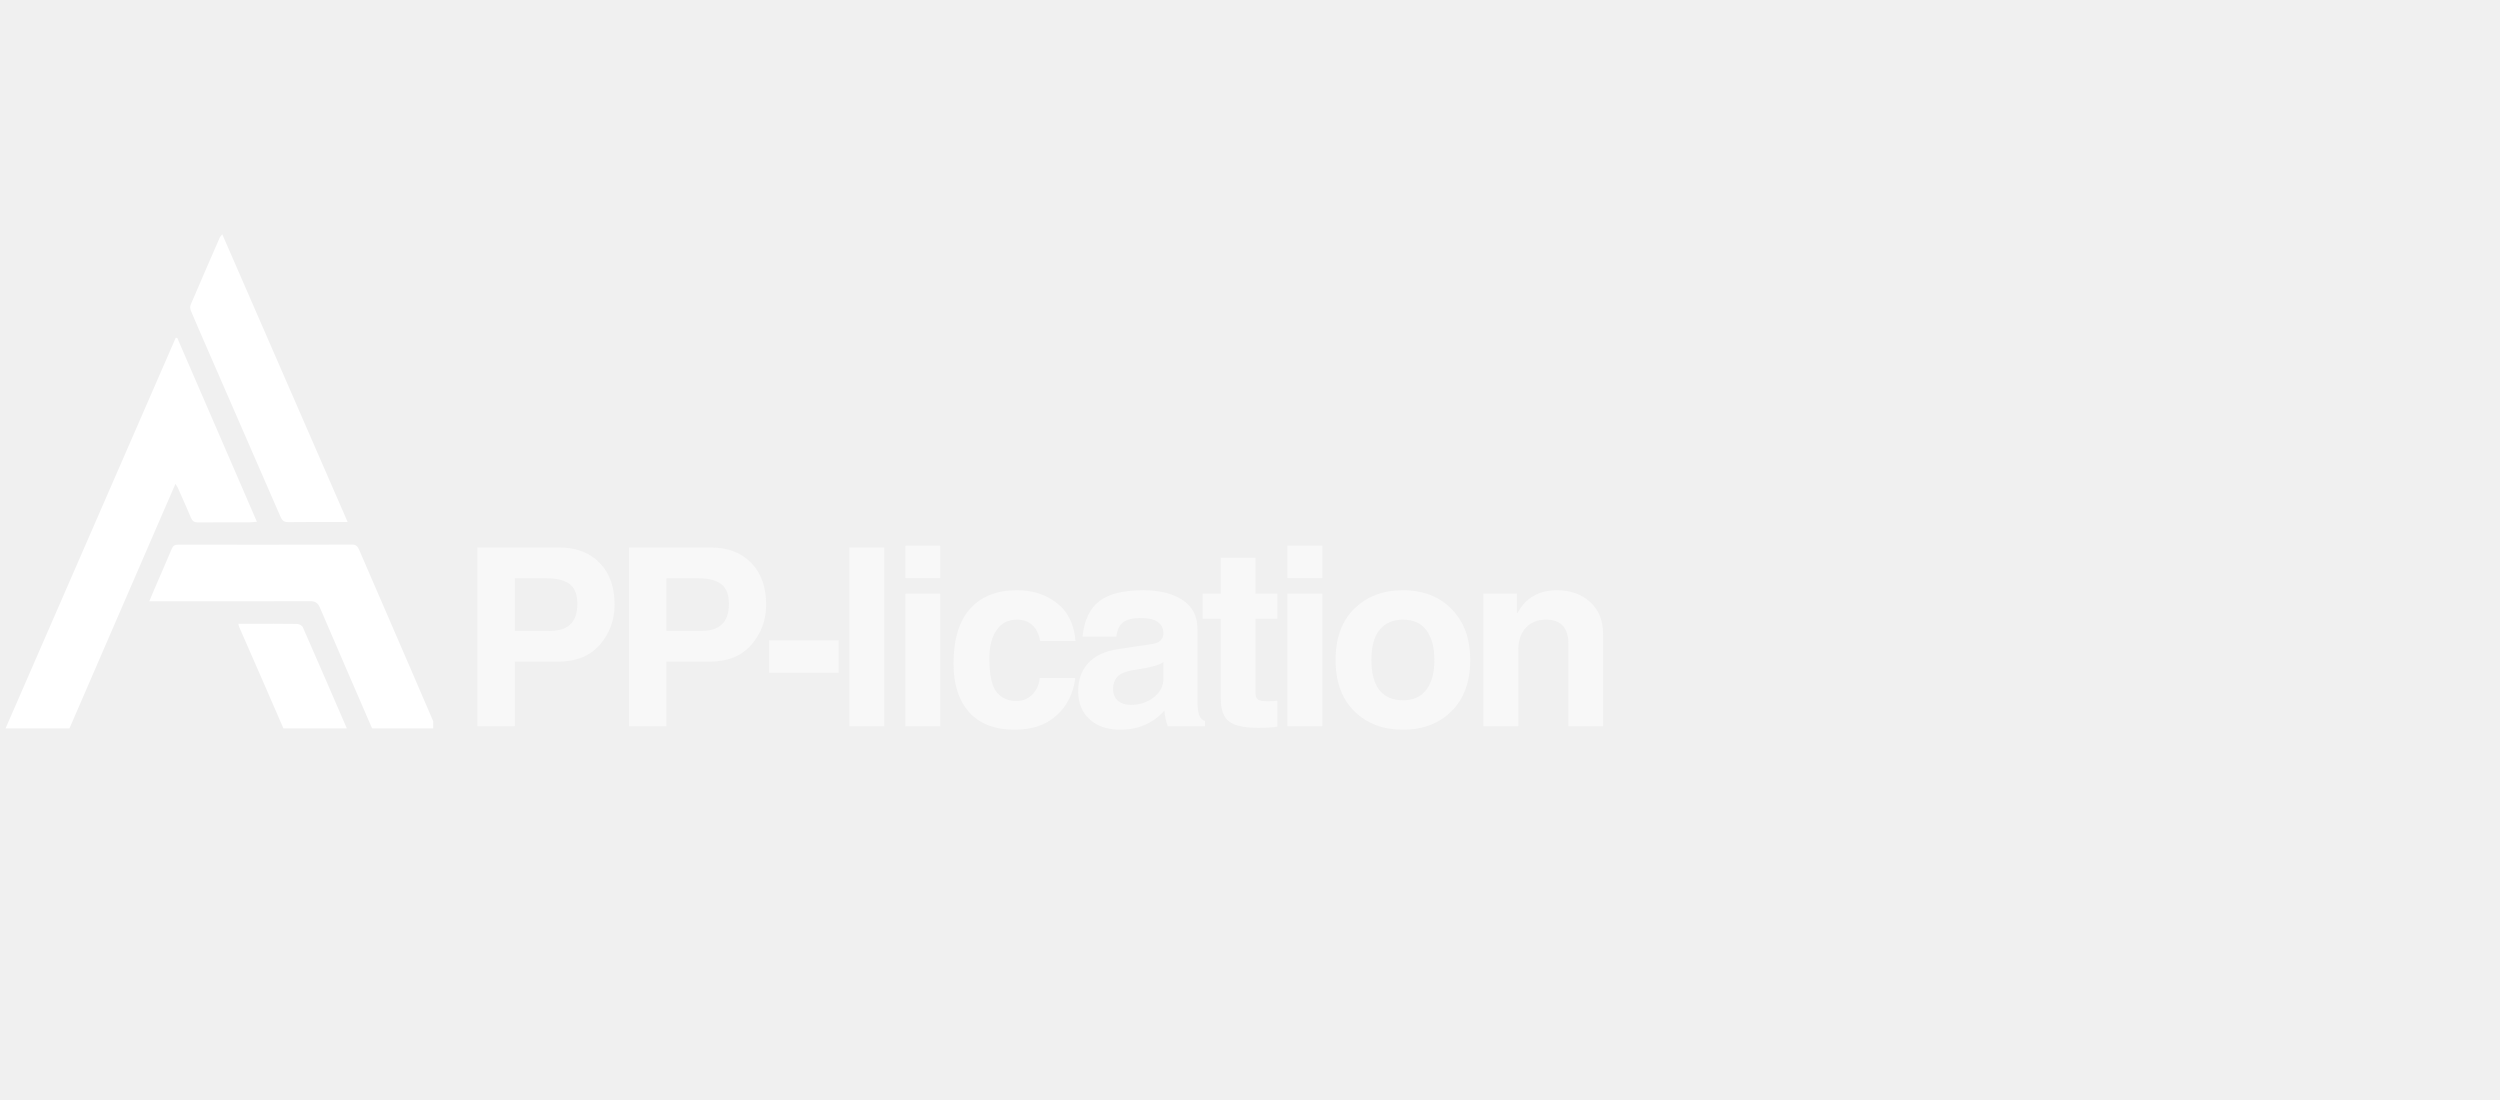
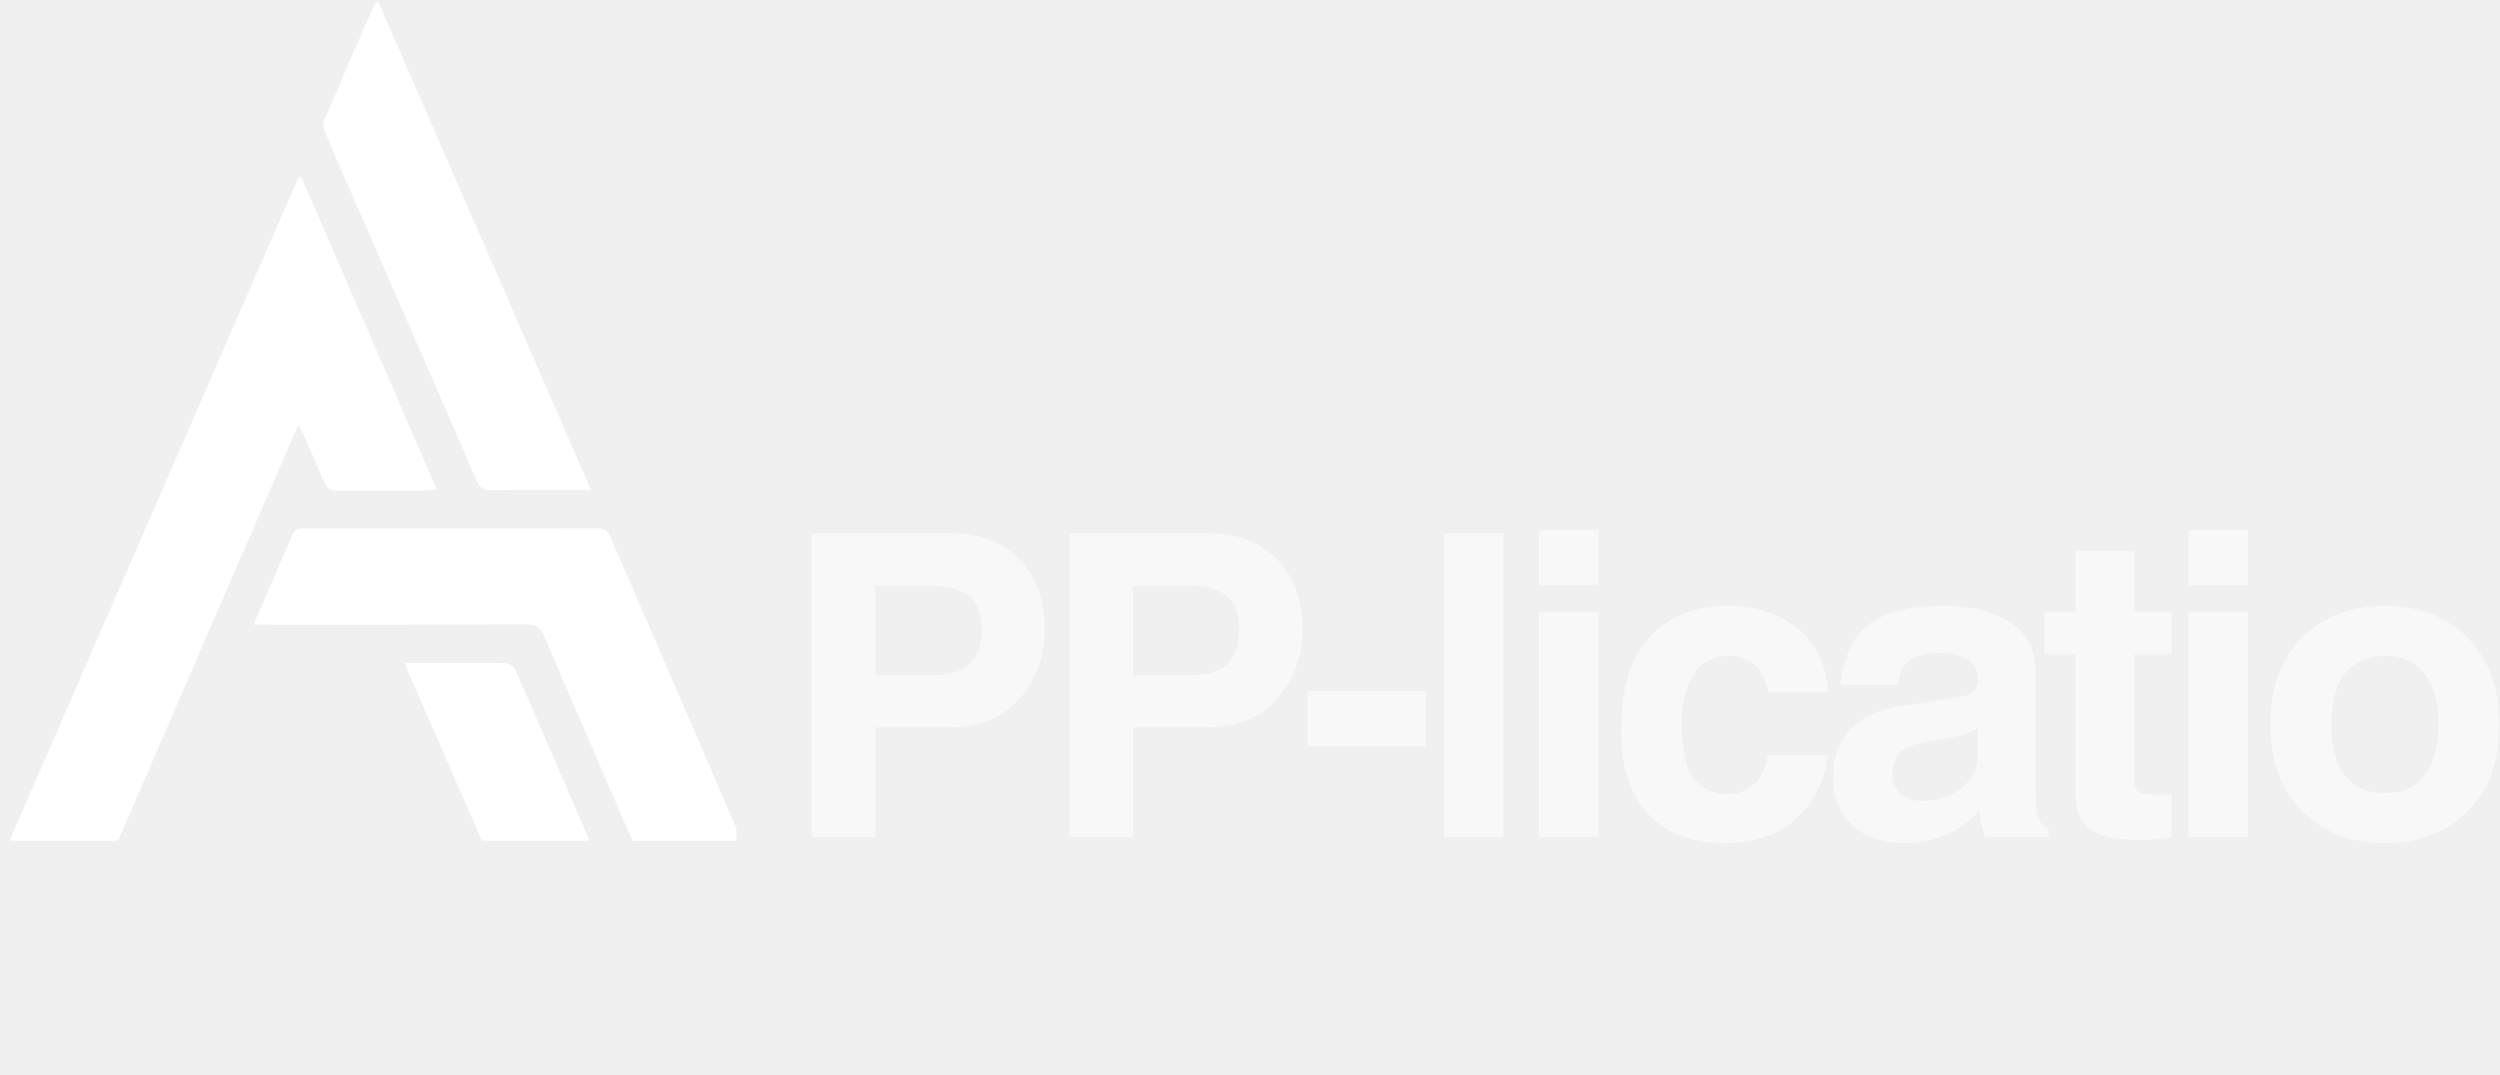
- <svg xmlns="http://www.w3.org/2000/svg" width="150" height="66" viewBox="0 0 170 43" preserveAspectRatio="xMidYMid meet" version="1.0" fill="none">
+ <svg xmlns="http://www.w3.org/2000/svg" viewBox="0 0 100 43" preserveAspectRatio="xMidYMid meet" version="1.0" fill="none">
  <defs>
    <g />
    <clipPath id="5359bc85a8">
      <path d="M 0.309 7 L 18 7 L 18 33.633 L 0.309 33.633 Z M 0.309 7 " clip-rule="nonzero" />
    </clipPath>
    <clipPath id="ff825080e7">
      <path d="M 10 21 L 29.457 21 L 29.457 33.633 L 10 33.633 Z M 10 21 " clip-rule="nonzero" />
    </clipPath>
    <clipPath id="c560938fd2">
      <path d="M 16 26 L 24 26 L 24 33.633 L 16 33.633 Z M 16 26 " clip-rule="nonzero" />
    </clipPath>
  </defs>
  <g clip-path="url(#5359bc85a8)">
    <path fill="#ffffff" d="M 4.594 33.789 C 4.66 33.738 4.707 33.66 4.754 33.559 C 6.852 28.703 8.957 23.852 11.062 19 C 11.34 18.355 11.621 17.715 11.93 17.004 C 12.012 17.141 12.062 17.203 12.094 17.273 C 12.395 17.953 12.699 18.633 12.988 19.316 C 13.082 19.535 13.215 19.625 13.461 19.625 C 14.621 19.613 15.781 19.621 16.941 19.621 C 17.094 19.621 17.246 19.594 17.469 19.578 C 15.652 15.375 13.855 11.234 12.059 7.09 C 12.023 7.082 11.988 7.07 11.953 7.062 C 8.074 15.965 4.199 24.863 0.309 33.789 Z M 4.594 33.789 " fill-opacity="1" fill-rule="nonzero" />
  </g>
  <g clip-path="url(#ff825080e7)">
    <path fill="#ffffff" d="M 21.07 24.98 C 21.422 24.977 21.609 25.082 21.754 25.418 C 22.91 28.121 24.086 30.812 25.25 33.512 C 25.309 33.645 25.375 33.738 25.473 33.789 L 29.723 33.789 C 29.676 33.66 29.648 33.586 29.617 33.512 C 29.047 32.191 28.48 30.867 27.91 29.547 C 26.746 26.863 25.582 24.176 24.422 21.488 C 24.328 21.277 24.234 21.133 23.949 21.133 C 20.004 21.145 16.059 21.141 12.113 21.137 C 11.887 21.137 11.766 21.207 11.676 21.426 C 11.297 22.336 10.895 23.238 10.504 24.148 C 10.395 24.41 10.285 24.672 10.152 24.988 C 10.398 24.988 10.566 24.988 10.734 24.988 C 14.18 24.988 17.625 24.992 21.07 24.98 Z M 21.07 24.98 " fill-opacity="1" fill-rule="nonzero" />
  </g>
  <path fill="#ffffff" d="M 23.641 19.598 C 23.34 19.598 23.148 19.598 22.957 19.598 C 21.844 19.598 20.734 19.59 19.621 19.605 C 19.336 19.609 19.191 19.512 19.078 19.25 C 17.398 15.379 15.711 11.512 14.023 7.648 C 13.676 6.84 13.316 6.039 12.98 5.23 C 12.93 5.109 12.914 4.938 12.965 4.824 C 13.613 3.301 14.277 1.781 14.941 0.262 C 14.973 0.188 15.035 0.133 15.113 0.027 C 17.953 6.551 20.777 13.027 23.641 19.598 Z M 23.641 19.598 " fill-opacity="1" fill-rule="nonzero" />
  <g clip-path="url(#c560938fd2)">
    <path fill="#ffffff" d="M 19.262 33.605 C 19.301 33.691 19.344 33.75 19.398 33.789 L 23.641 33.789 C 23.613 33.715 23.598 33.664 23.578 33.617 C 22.586 31.328 21.598 29.031 20.59 26.746 C 20.543 26.637 20.336 26.531 20.203 26.527 C 19.129 26.508 18.051 26.52 16.977 26.52 C 16.738 26.52 16.496 26.52 16.207 26.52 C 16.242 26.645 16.246 26.695 16.266 26.738 C 17.266 29.023 18.27 31.312 19.262 33.605 Z M 19.262 33.605 " fill-opacity="1" fill-rule="nonzero" />
  </g>
  <g fill="#f8f8f8" fill-opacity="1">
    <g transform="translate(31.2294, 33.48541)">
      <g>
        <path d="M 6.141 -6.484 C 6.785 -6.484 7.258 -6.633 7.562 -6.938 C 7.875 -7.238 8.031 -7.703 8.031 -8.328 C 8.031 -8.961 7.852 -9.41 7.5 -9.672 C 7.156 -9.93 6.641 -10.062 5.953 -10.062 L 3.781 -10.062 L 3.781 -6.484 Z M 3.781 0 L 1.234 0 L 1.234 -12.156 L 6.797 -12.156 C 7.953 -12.156 8.867 -11.805 9.547 -11.109 C 10.223 -10.422 10.562 -9.473 10.562 -8.266 C 10.562 -7.223 10.227 -6.316 9.562 -5.547 C 8.895 -4.773 7.938 -4.391 6.688 -4.391 L 3.781 -4.391 Z M 3.781 0 " />
      </g>
    </g>
  </g>
  <g fill="#f8f8f8" fill-opacity="1">
    <g transform="translate(41.53578, 33.48541)">
      <g>
        <path d="M 6.141 -6.484 C 6.785 -6.484 7.258 -6.633 7.562 -6.938 C 7.875 -7.238 8.031 -7.703 8.031 -8.328 C 8.031 -8.961 7.852 -9.41 7.5 -9.672 C 7.156 -9.93 6.641 -10.062 5.953 -10.062 L 3.781 -10.062 L 3.781 -6.484 Z M 3.781 0 L 1.234 0 L 1.234 -12.156 L 6.797 -12.156 C 7.953 -12.156 8.867 -11.805 9.547 -11.109 C 10.223 -10.422 10.562 -9.473 10.562 -8.266 C 10.562 -7.223 10.227 -6.316 9.562 -5.547 C 8.895 -4.773 7.938 -4.391 6.688 -4.391 L 3.781 -4.391 Z M 3.781 0 " />
      </g>
    </g>
  </g>
  <g fill="#f8f8f8" fill-opacity="1">
    <g transform="translate(51.84216, 33.48541)">
      <g>
        <path d="M 5.188 -3.641 L 0.453 -3.641 L 0.453 -5.844 L 5.188 -5.844 Z M 5.188 -3.641 " />
      </g>
    </g>
  </g>
  <g fill="#f8f8f8" fill-opacity="1">
    <g transform="translate(56.60034, 33.48541)">
      <g>
        <path d="M 3.531 0 L 1.156 0 L 1.156 -12.156 L 3.531 -12.156 Z M 3.531 0 " />
      </g>
    </g>
  </g>
  <g fill="#f8f8f8" fill-opacity="1">
    <g transform="translate(60.40763, 33.48541)">
      <g>
        <path d="M 3.531 -10.078 L 1.156 -10.078 L 1.156 -12.281 L 3.531 -12.281 Z M 3.531 -9.016 L 3.531 0 L 1.156 0 L 1.156 -9.016 Z M 3.531 -9.016 " />
      </g>
    </g>
  </g>
  <g fill="#f8f8f8" fill-opacity="1">
    <g transform="translate(64.21493, 33.48541)">
      <g>
        <path d="M 8.906 -3.281 C 8.77 -2.227 8.344 -1.379 7.625 -0.734 C 6.914 -0.086 5.969 0.234 4.781 0.234 C 3.438 0.234 2.406 -0.16 1.688 -0.953 C 0.977 -1.754 0.625 -2.852 0.625 -4.25 C 0.625 -5.906 1 -7.148 1.75 -7.984 C 2.5 -8.828 3.562 -9.25 4.938 -9.25 C 6.008 -9.25 6.914 -8.957 7.656 -8.375 C 8.406 -7.789 8.828 -6.93 8.922 -5.797 L 6.516 -5.797 C 6.422 -6.297 6.238 -6.66 5.969 -6.891 C 5.707 -7.129 5.363 -7.25 4.938 -7.25 C 4.332 -7.25 3.867 -7.008 3.547 -6.531 C 3.223 -6.051 3.062 -5.422 3.062 -4.641 C 3.062 -3.504 3.223 -2.734 3.547 -2.328 C 3.879 -1.922 4.328 -1.719 4.891 -1.719 C 5.336 -1.719 5.707 -1.867 6 -2.172 C 6.289 -2.484 6.453 -2.852 6.484 -3.281 Z M 8.906 -3.281 " />
      </g>
    </g>
  </g>
  <g fill="#f8f8f8" fill-opacity="1">
    <g transform="translate(72.78491, 33.48541)">
      <g>
        <path d="M 6.328 -4.359 C 6.035 -4.16 5.469 -4 4.625 -3.875 C 3.914 -3.781 3.453 -3.625 3.234 -3.406 C 3.016 -3.188 2.906 -2.895 2.906 -2.531 C 2.906 -2.176 3.02 -1.906 3.25 -1.719 C 3.488 -1.539 3.766 -1.453 4.078 -1.453 C 4.691 -1.453 5.219 -1.617 5.656 -1.953 C 6.102 -2.297 6.328 -2.723 6.328 -3.234 Z M 8.641 -1.766 C 8.641 -1.348 8.676 -1.02 8.75 -0.781 C 8.832 -0.551 8.969 -0.41 9.156 -0.359 L 9.156 0 L 6.625 0 C 6.508 -0.301 6.43 -0.656 6.391 -1.062 C 5.617 -0.195 4.613 0.234 3.375 0.234 C 2.52 0.234 1.832 0 1.312 -0.469 C 0.789 -0.945 0.531 -1.586 0.531 -2.391 C 0.531 -3.16 0.758 -3.797 1.219 -4.297 C 1.676 -4.797 2.359 -5.113 3.266 -5.25 L 5.469 -5.578 C 5.781 -5.617 6 -5.703 6.125 -5.828 C 6.258 -5.953 6.328 -6.109 6.328 -6.297 C 6.328 -6.648 6.195 -6.914 5.938 -7.094 C 5.688 -7.27 5.301 -7.359 4.781 -7.359 C 4.238 -7.359 3.836 -7.258 3.578 -7.062 C 3.328 -6.863 3.176 -6.539 3.125 -6.094 L 0.828 -6.094 C 0.941 -7.188 1.312 -7.984 1.938 -8.484 C 2.57 -8.992 3.582 -9.25 4.969 -9.25 C 6.082 -9.25 6.973 -9.023 7.641 -8.578 C 8.305 -8.129 8.641 -7.484 8.641 -6.641 Z M 8.641 -1.766 " />
      </g>
    </g>
  </g>
  <g fill="#f8f8f8" fill-opacity="1">
    <g transform="translate(81.57814, 33.48541)">
      <g>
        <path d="M 3.797 -9.016 L 5.281 -9.016 L 5.281 -7.312 L 3.797 -7.312 L 3.797 -2.266 C 3.797 -2.023 3.859 -1.867 3.984 -1.797 C 4.117 -1.734 4.32 -1.703 4.594 -1.703 C 4.863 -1.703 5.094 -1.711 5.281 -1.734 L 5.281 0.031 C 4.926 0.082 4.5 0.109 4 0.109 C 3.062 0.109 2.398 -0.031 2.016 -0.312 C 1.629 -0.594 1.438 -1.102 1.438 -1.844 L 1.438 -7.312 L 0.203 -7.312 L 0.203 -9.016 L 1.438 -9.016 L 1.438 -11.453 L 3.797 -11.453 Z M 3.797 -9.016 " />
      </g>
    </g>
  </g>
  <g fill="#f8f8f8" fill-opacity="1">
    <g transform="translate(86.38593, 33.48541)">
      <g>
        <path d="M 3.531 -10.078 L 1.156 -10.078 L 1.156 -12.281 L 3.531 -12.281 Z M 3.531 -9.016 L 3.531 0 L 1.156 0 L 1.156 -9.016 Z M 3.531 -9.016 " />
      </g>
    </g>
  </g>
  <g fill="#f8f8f8" fill-opacity="1">
    <g transform="translate(90.19323, 33.48541)">
      <g>
        <path d="M 7.344 -4.5 C 7.344 -5.363 7.164 -6.035 6.812 -6.516 C 6.457 -7.004 5.922 -7.25 5.203 -7.25 C 4.535 -7.25 4.008 -7.02 3.625 -6.562 C 3.25 -6.113 3.062 -5.426 3.062 -4.5 C 3.062 -3.602 3.242 -2.922 3.609 -2.453 C 3.984 -1.992 4.516 -1.766 5.203 -1.766 C 5.91 -1.766 6.441 -2.004 6.797 -2.484 C 7.16 -2.961 7.344 -3.633 7.344 -4.5 Z M 9.781 -4.5 C 9.781 -3.031 9.359 -1.875 8.516 -1.031 C 7.672 -0.188 6.566 0.234 5.203 0.234 C 3.859 0.234 2.758 -0.18 1.906 -1.016 C 1.051 -1.859 0.625 -3.02 0.625 -4.5 C 0.625 -6 1.051 -7.164 1.906 -8 C 2.758 -8.832 3.859 -9.25 5.203 -9.25 C 6.578 -9.25 7.68 -8.82 8.516 -7.969 C 9.359 -7.113 9.781 -5.957 9.781 -4.5 Z M 9.781 -4.5 " />
      </g>
    </g>
  </g>
  <g fill="#f8f8f8" fill-opacity="1">
    <g transform="translate(99.7141, 33.48541)">
      <g>
        <path d="M 9.297 0 L 6.938 0 L 6.938 -5.594 C 6.938 -6.125 6.816 -6.531 6.578 -6.812 C 6.336 -7.102 5.941 -7.25 5.391 -7.25 C 4.828 -7.25 4.375 -7.062 4.031 -6.688 C 3.695 -6.32 3.531 -5.816 3.531 -5.172 L 3.531 0 L 1.156 0 L 1.156 -9.016 L 3.438 -9.016 L 3.438 -7.688 L 3.469 -7.688 C 4.031 -8.727 4.926 -9.25 6.156 -9.25 C 7.07 -9.25 7.82 -8.984 8.406 -8.453 C 9 -7.93 9.297 -7.191 9.297 -6.234 Z M 9.297 0 " />
      </g>
    </g>
  </g>
</svg>
